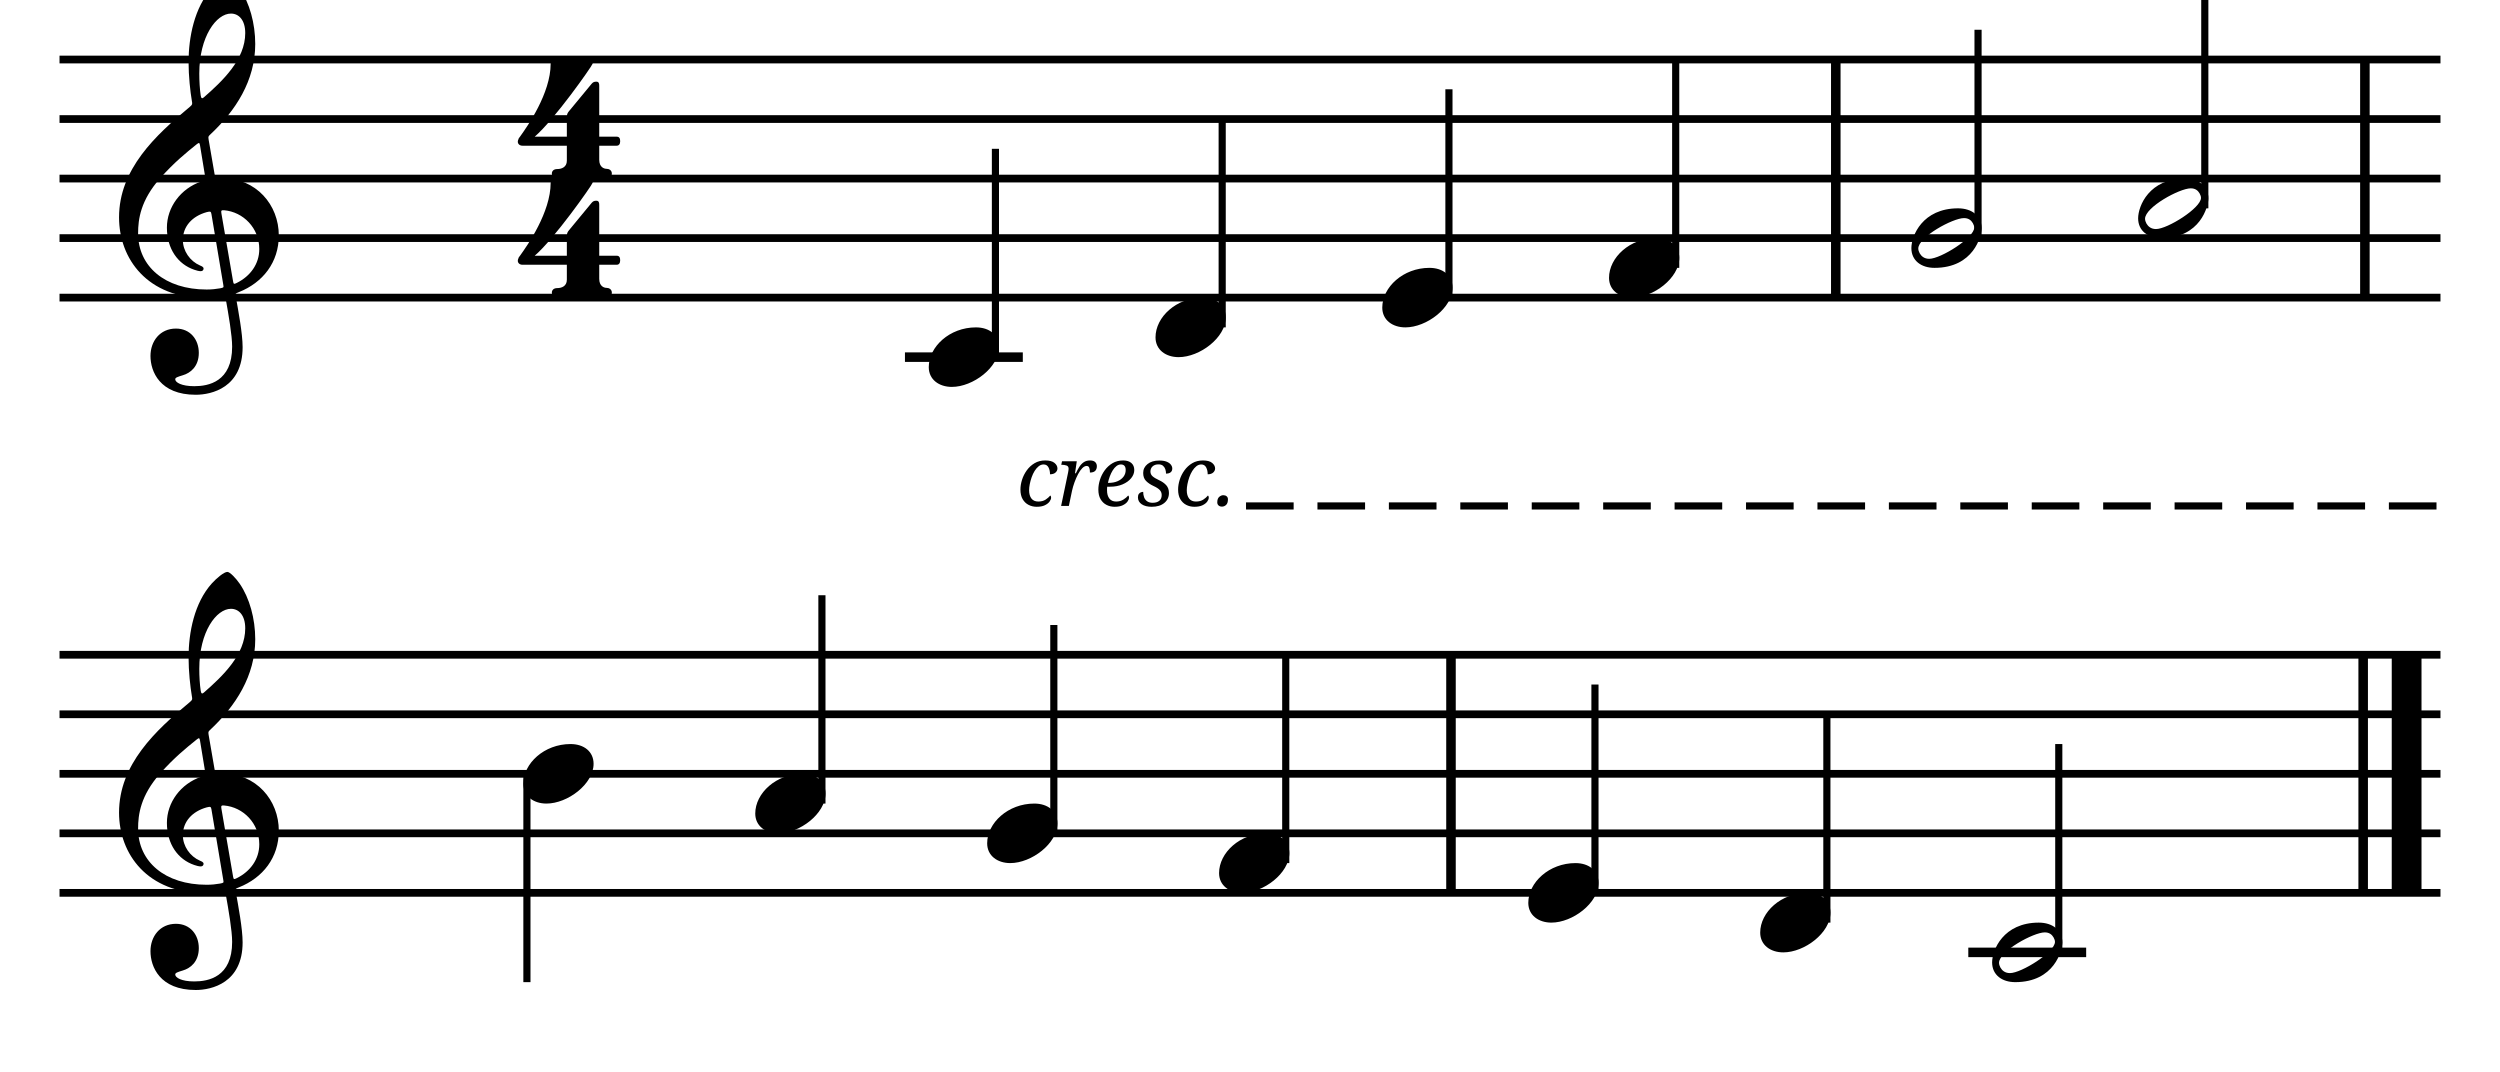
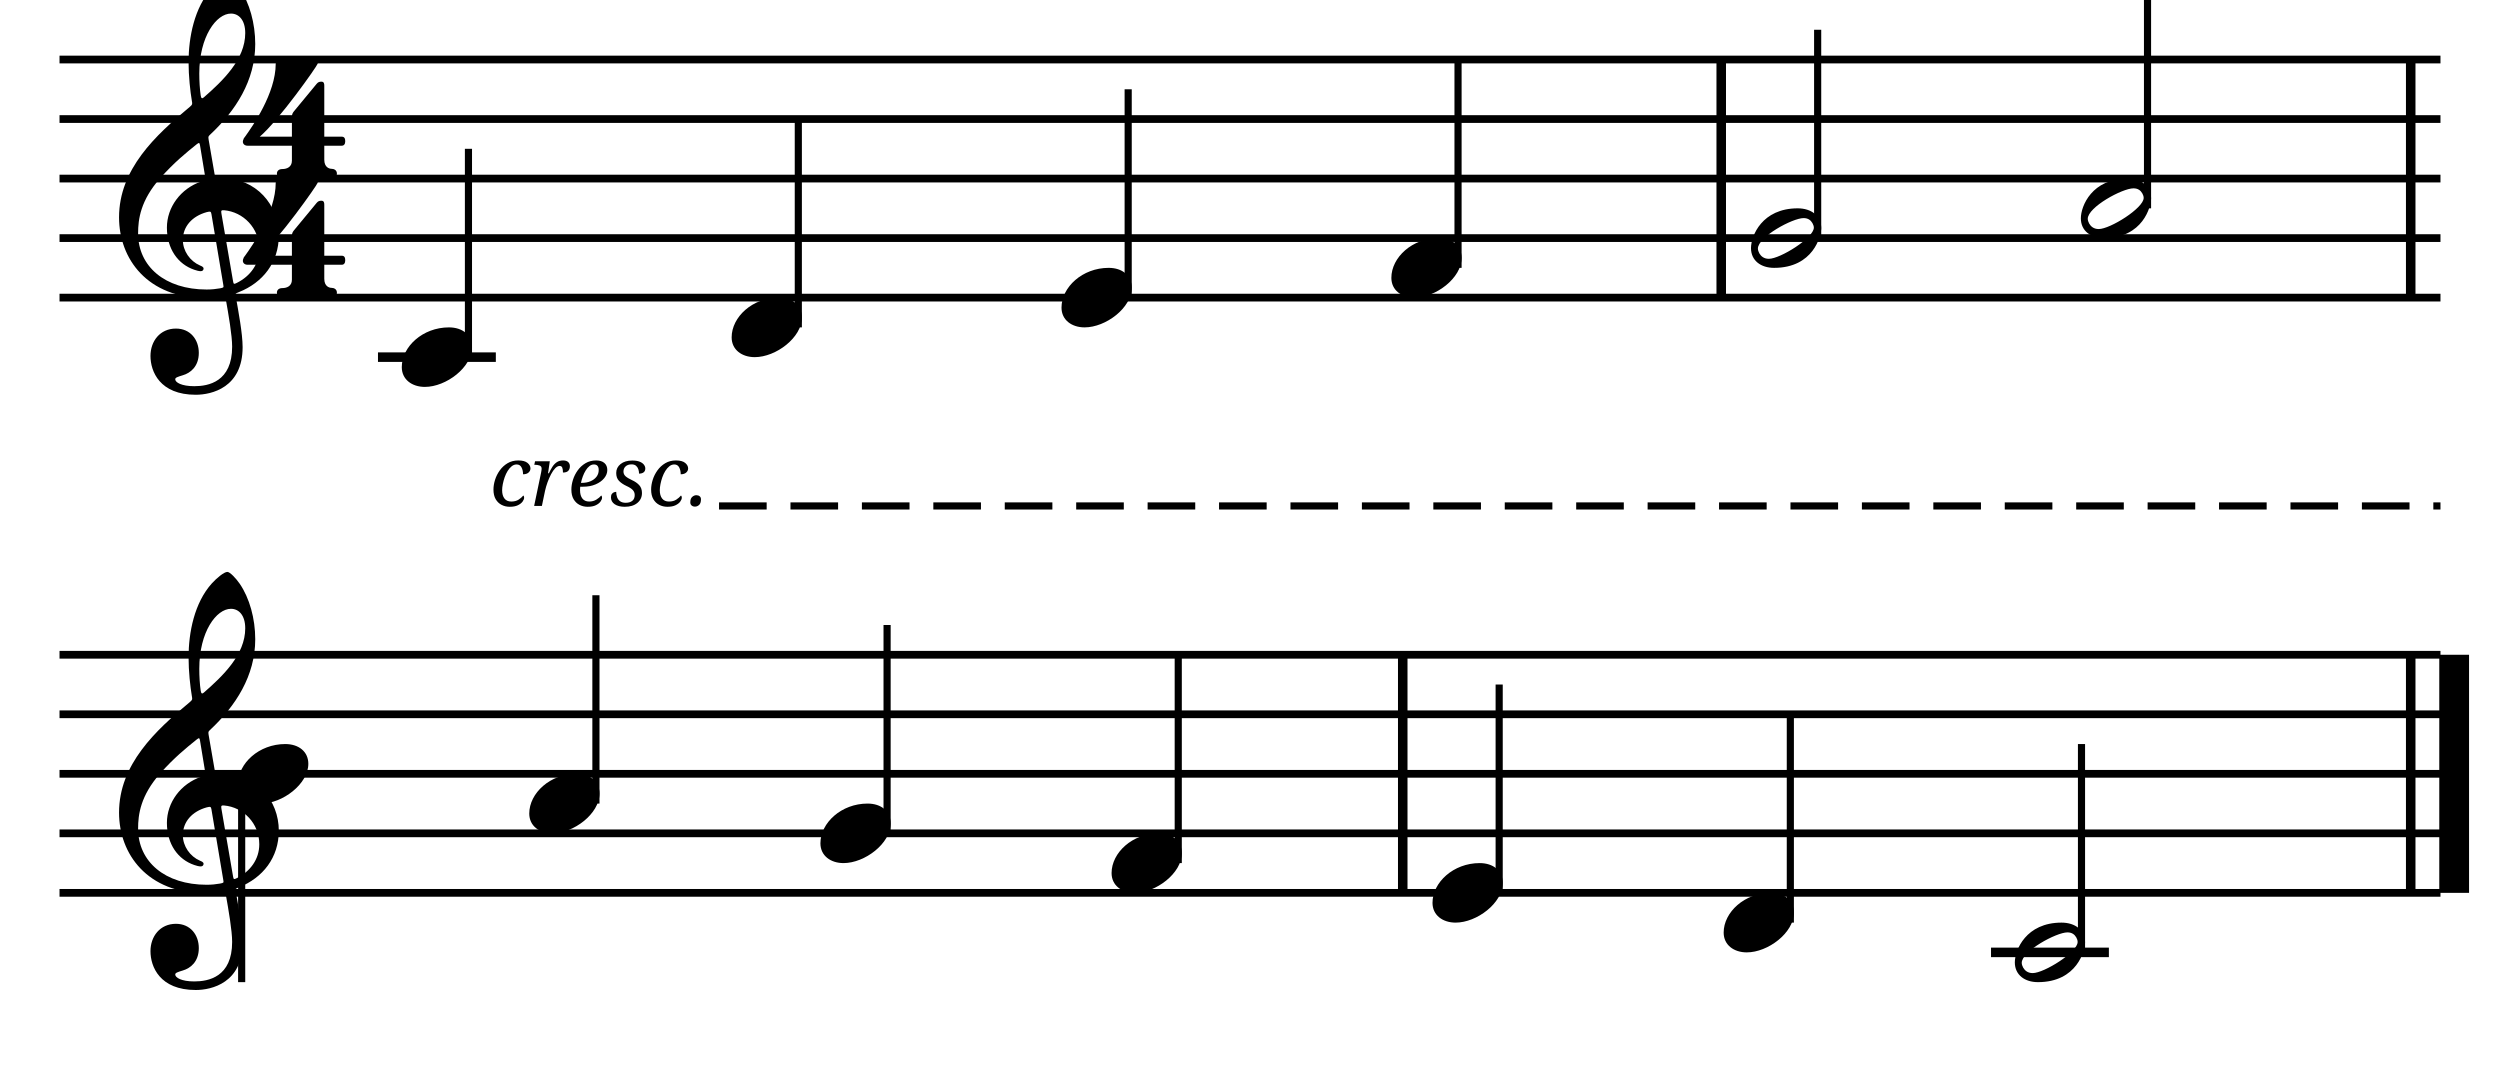
<svg xmlns="http://www.w3.org/2000/svg" width="294" height="126" viewBox="-250 -250 10500 4500">
  <line x1="0" y1="0" x2="10000" y2="0" stroke="black" stroke-width="32.5" />
  <line x1="0" y1="250" x2="10000" y2="250" stroke="black" stroke-width="32.5" />
  <line x1="0" y1="500" x2="10000" y2="500" stroke="black" stroke-width="32.5" />
  <line x1="0" y1="750" x2="10000" y2="750" stroke="black" stroke-width="32.5" />
  <line x1="0" y1="1000" x2="10000" y2="1000" stroke="black" stroke-width="32.5" />
  <path d="M364 252C387 252 413 250 433 246C444 244 446 243 448 255C460 322 475 409 475 456C475 604 375 622 316 622C262 622 236 606 236 593C236 586 245 583 268 576C299 567 335 540 335 482C335 427 300 380 239 380C172 380 132 433 132 495C132 560 171 658 322 658C389 658 519 628 519 458C519 401 501 306 490 244C488 232 489 233 503 227C604 187 671 102 671 -11C671 -139 577 -252 430 -252C404 -252 404 -252 401 -270L376 -415C374 -427 376 -428 382 -434C490 -535 572 -662 572 -815C572 -902 548 -988 507 -1048C492 -1070 466 -1098 455 -1098C441 -1098 410 -1072 390 -1050C316 -968 292 -843 292 -739C292 -681 299 -616 306 -575C308 -563 309 -561 297 -551C153 -432 0 -289 0 -87C0 87 119 252 364 252ZM80 -20C80 -79 90 -158 173 -252C233 -319 279 -356 326 -394C336 -402 338 -401 340 -390L361 -262C364 -243 364 -244 346 -238C258 -208 201 -129 201 -44C201 46 248 110 316 133C324 136 336 139 343 139C351 139 355 134 355 128C355 121 347 118 340 115C298 97 268 54 268 8C268 -49 307 -92 368 -109C384 -113 386 -112 388 -101L438 197C440 208 439 208 424 211C408 214 388 216 368 216C193 216 80 119 80 -20ZM470 -943C503 -943 530 -916 530 -861C530 -750 435 -660 356 -591C349 -585 345 -586 343 -599C339 -625 337 -659 337 -691C337 -847 409 -943 470 -943ZM441 -117C522 -110 589 -42 589 46C589 109 551 160 495 188C483 194 481 194 479 182L430 -103C428 -115 429 -118 441 -117Z" fill="black" transform="translate(250, 750)" />
-   <path d="M40 112L226 112L226 175C226 202 204 210 186 210C170 210 163 219 163 229C163 239 167 250 182 250L395 250C405 250 415 243 415 229C415 215 403 209 393 209C383 209 362 203 362 171L362 112L435 112C445 112 450 105 450 93C450 81 446 74 435 74L362 74L362 -140C362 -148 361 -157 350 -157C341 -157 336 -155 330 -148L235 -33C231 -28 226 -22 226 -10L226 74L91 74C171 6 331 -221 334 -232C334 -234 335 -235 335 -237C335 -245 328 -251 320 -251C311 -251 270 -249 252 -249C234 -249 189 -251 181 -251C172 -251 158 -248 158 -232C158 -108 60 31 30 73L24 81C24 82 23 83 23 84C21 88 20 92 20 95C20 105 28 112 40 112Z" fill="black" transform="translate(1904.762, 250)" />
-   <path d="M40 112L226 112L226 175C226 202 204 210 186 210C170 210 163 219 163 229C163 239 167 250 182 250L395 250C405 250 415 243 415 229C415 215 403 209 393 209C383 209 362 203 362 171L362 112L435 112C445 112 450 105 450 93C450 81 446 74 435 74L362 74L362 -140C362 -148 361 -157 350 -157C341 -157 336 -155 330 -148L235 -33C231 -28 226 -22 226 -10L226 74L91 74C171 6 331 -221 334 -232C334 -234 335 -235 335 -237C335 -245 328 -251 320 -251C311 -251 270 -249 252 -249C234 -249 189 -251 181 -251C172 -251 158 -248 158 -232C158 -108 60 31 30 73L24 81C24 82 23 83 23 84C21 88 20 92 20 95C20 105 28 112 40 112Z" fill="black" transform="translate(1904.762, 750)" />
-   <path d="M0 42C0 94 43 125 97 125C186 125 295 43 295 -42C295 -93 255 -125 198 -125C88 -125 0 -44 0 42Z" fill="black" transform="translate(3650.794, 1250)" />
-   <line x1="3550.794" y1="1250" x2="4045.794" y2="1250" stroke="black" stroke-width="40" />
-   <line x1="3930.794" y1="375" x2="3930.794" y2="1250" stroke="black" stroke-width="30" />
-   <path d="M0 42C0 94 43 125 97 125C186 125 295 43 295 -42C295 -93 255 -125 198 -125C88 -125 0 -44 0 42Z" fill="black" transform="translate(4603.175, 1125)" />
-   <line x1="4883.175" y1="250" x2="4883.175" y2="1125" stroke="black" stroke-width="30" />
-   <path d="M0 42C0 94 43 125 97 125C186 125 295 43 295 -42C295 -93 255 -125 198 -125C88 -125 0 -44 0 42Z" fill="black" transform="translate(5555.556, 1000)" />
-   <line x1="5835.556" y1="125" x2="5835.556" y2="1000" stroke="black" stroke-width="30" />
-   <path d="M0 42C0 94 43 125 97 125C186 125 295 43 295 -42C295 -93 255 -125 198 -125C88 -125 0 -44 0 42Z" fill="black" transform="translate(6507.937, 875)" />
-   <line x1="6787.937" y1="0" x2="6787.937" y2="875" stroke="black" stroke-width="30" />
-   <line x1="7460.317" y1="0" x2="7460.317" y2="1000" stroke="black" stroke-width="40" />
-   <path d="M97 125C262 125 295 -9 295 -42C295 -93 254 -125 196 -125C47 -125 0 -10 0 42C0 95 42 125 97 125ZM29 44C29 -5 174 -84 221 -84C240 -84 251 -75 258 -63C261 -57 264 -51 264 -44C264 -1 123 87 75 87C54 87 42 76 35 64C32 58 29 51 29 44Z" fill="black" transform="translate(7777.778, 750)" />
-   <line x1="8057.778" y1="-125" x2="8057.778" y2="750" stroke="black" stroke-width="30" />
-   <path d="M97 125C262 125 295 -9 295 -42C295 -93 254 -125 196 -125C47 -125 0 -10 0 42C0 95 42 125 97 125ZM29 44C29 -5 174 -84 221 -84C240 -84 251 -75 258 -63C261 -57 264 -51 264 -44C264 -1 123 87 75 87C54 87 42 76 35 64C32 58 29 51 29 44Z" fill="black" transform="translate(8730.159, 625)" />
-   <line x1="9010.159" y1="-250" x2="9010.159" y2="625" stroke="black" stroke-width="30" />
-   <line x1="9682.54" y1="0" x2="9682.54" y2="1000" stroke="black" stroke-width="40" />
+   <path d="M40 112L226 112L226 175C226 202 204 210 186 210C170 210 163 219 163 229C163 239 167 250 182 250L395 250C405 250 415 243 415 229C415 215 403 209 393 209C383 209 362 203 362 171L362 112L435 112C445 112 450 105 450 93C450 81 446 74 435 74L362 74L362 -140C362 -148 361 -157 350 -157C341 -157 336 -155 330 -148L235 -33C231 -28 226 -22 226 -10L226 74L91 74C171 6 331 -221 334 -232C334 -234 335 -235 335 -237C335 -245 328 -251 320 -251C311 -251 270 -249 252 -249C234 -249 189 -251 181 -251C172 -251 158 -248 158 -232C158 -108 60 31 30 73L24 81C24 82 23 83 23 84C21 88 20 92 20 95C20 105 28 112 40 112Z" fill="black" transform="translate(750, 250)" />
+   <path d="M40 112L226 112L226 175C226 202 204 210 186 210C170 210 163 219 163 229C163 239 167 250 182 250L395 250C405 250 415 243 415 229C415 215 403 209 393 209C383 209 362 203 362 171L362 112L435 112C445 112 450 105 450 93C450 81 446 74 435 74L362 74L362 -140C362 -148 361 -157 350 -157C341 -157 336 -155 330 -148L235 -33C231 -28 226 -22 226 -10L226 74L91 74C171 6 331 -221 334 -232C334 -234 335 -235 335 -237C335 -245 328 -251 320 -251C311 -251 270 -249 252 -249C234 -249 189 -251 181 -251C172 -251 158 -248 158 -232C158 -108 60 31 30 73L24 81C24 82 23 83 23 84C21 88 20 92 20 95C20 105 28 112 40 112Z" fill="black" transform="translate(750, 750)" />
+   <path d="M0 42C0 94 43 125 97 125C186 125 295 43 295 -42C295 -93 255 -125 198 -125C88 -125 0 -44 0 42Z" fill="black" transform="translate(1437.5, 1250)" />
+   <line x1="1337.5" y1="1250" x2="1832.5" y2="1250" stroke="black" stroke-width="40" />
+   <line x1="1717.5" y1="375" x2="1717.5" y2="1250" stroke="black" stroke-width="30" />
+   <path d="M0 42C0 94 43 125 97 125C186 125 295 43 295 -42C295 -93 255 -125 198 -125C88 -125 0 -44 0 42Z" fill="black" transform="translate(2822.917, 1125)" />
+   <line x1="3102.917" y1="250" x2="3102.917" y2="1125" stroke="black" stroke-width="30" />
+   <path d="M0 42C0 94 43 125 97 125C186 125 295 43 295 -42C295 -93 255 -125 198 -125C88 -125 0 -44 0 42Z" fill="black" transform="translate(4208.333, 1000)" />
+   <line x1="4488.333" y1="125" x2="4488.333" y2="1000" stroke="black" stroke-width="30" />
+   <path d="M0 42C0 94 43 125 97 125C186 125 295 43 295 -42C295 -93 255 -125 198 -125C88 -125 0 -44 0 42Z" fill="black" transform="translate(5593.75, 875)" />
+   <line x1="5873.75" y1="0" x2="5873.75" y2="875" stroke="black" stroke-width="30" />
+   <line x1="6979.167" y1="0" x2="6979.167" y2="1000" stroke="black" stroke-width="40" />
+   <path d="M97 125C262 125 295 -9 295 -42C295 -93 254 -125 196 -125C47 -125 0 -10 0 42C0 95 42 125 97 125ZM29 44C29 -5 174 -84 221 -84C240 -84 251 -75 258 -63C261 -57 264 -51 264 -44C264 -1 123 87 75 87C54 87 42 76 35 64C32 58 29 51 29 44Z" fill="black" transform="translate(7104.167, 750)" />
+   <line x1="7384.167" y1="-125" x2="7384.167" y2="750" stroke="black" stroke-width="30" />
+   <path d="M97 125C262 125 295 -9 295 -42C295 -93 254 -125 196 -125C47 -125 0 -10 0 42C0 95 42 125 97 125ZM29 44C29 -5 174 -84 221 -84C240 -84 251 -75 258 -63C261 -57 264 -51 264 -44C264 -1 123 87 75 87C54 87 42 76 35 64C32 58 29 51 29 44Z" fill="black" transform="translate(8489.583, 625)" />
+   <line x1="8769.583" y1="-250" x2="8769.583" y2="625" stroke="black" stroke-width="30" />
+   <line x1="9875" y1="0" x2="9875" y2="1000" stroke="black" stroke-width="40" />
  <line x1="0" y1="2500" x2="10000" y2="2500" stroke="black" stroke-width="32.5" />
  <line x1="0" y1="2750" x2="10000" y2="2750" stroke="black" stroke-width="32.5" />
  <line x1="0" y1="3000" x2="10000" y2="3000" stroke="black" stroke-width="32.5" />
  <line x1="0" y1="3250" x2="10000" y2="3250" stroke="black" stroke-width="32.5" />
  <line x1="0" y1="3500" x2="10000" y2="3500" stroke="black" stroke-width="32.5" />
  <path d="M364 252C387 252 413 250 433 246C444 244 446 243 448 255C460 322 475 409 475 456C475 604 375 622 316 622C262 622 236 606 236 593C236 586 245 583 268 576C299 567 335 540 335 482C335 427 300 380 239 380C172 380 132 433 132 495C132 560 171 658 322 658C389 658 519 628 519 458C519 401 501 306 490 244C488 232 489 233 503 227C604 187 671 102 671 -11C671 -139 577 -252 430 -252C404 -252 404 -252 401 -270L376 -415C374 -427 376 -428 382 -434C490 -535 572 -662 572 -815C572 -902 548 -988 507 -1048C492 -1070 466 -1098 455 -1098C441 -1098 410 -1072 390 -1050C316 -968 292 -843 292 -739C292 -681 299 -616 306 -575C308 -563 309 -561 297 -551C153 -432 0 -289 0 -87C0 87 119 252 364 252ZM80 -20C80 -79 90 -158 173 -252C233 -319 279 -356 326 -394C336 -402 338 -401 340 -390L361 -262C364 -243 364 -244 346 -238C258 -208 201 -129 201 -44C201 46 248 110 316 133C324 136 336 139 343 139C351 139 355 134 355 128C355 121 347 118 340 115C298 97 268 54 268 8C268 -49 307 -92 368 -109C384 -113 386 -112 388 -101L438 197C440 208 439 208 424 211C408 214 388 216 368 216C193 216 80 119 80 -20ZM470 -943C503 -943 530 -916 530 -861C530 -750 435 -660 356 -591C349 -585 345 -586 343 -599C339 -625 337 -659 337 -691C337 -847 409 -943 470 -943ZM441 -117C522 -110 589 -42 589 46C589 109 551 160 495 188C483 194 481 194 479 182L430 -103C428 -115 429 -118 441 -117Z" fill="black" transform="translate(250, 3250)" />
-   <path d="M0 42C0 94 43 125 97 125C186 125 295 43 295 -42C295 -93 255 -125 198 -125C88 -125 0 -44 0 42Z" fill="black" transform="translate(1948.052, 3000)" />
-   <line x1="1963.052" y1="3000" x2="1963.052" y2="3875" stroke="black" stroke-width="30" />
-   <path d="M0 42C0 94 43 125 97 125C186 125 295 43 295 -42C295 -93 255 -125 198 -125C88 -125 0 -44 0 42Z" fill="black" transform="translate(2922.078, 3125)" />
-   <line x1="3202.078" y1="2250" x2="3202.078" y2="3125" stroke="black" stroke-width="30" />
-   <path d="M0 42C0 94 43 125 97 125C186 125 295 43 295 -42C295 -93 255 -125 198 -125C88 -125 0 -44 0 42Z" fill="black" transform="translate(3896.104, 3250)" />
-   <line x1="4176.104" y1="2375" x2="4176.104" y2="3250" stroke="black" stroke-width="30" />
-   <path d="M0 42C0 94 43 125 97 125C186 125 295 43 295 -42C295 -93 255 -125 198 -125C88 -125 0 -44 0 42Z" fill="black" transform="translate(4870.13, 3375)" />
-   <line x1="5150.13" y1="2500" x2="5150.13" y2="3375" stroke="black" stroke-width="30" />
-   <line x1="5844.156" y1="2500" x2="5844.156" y2="3500" stroke="black" stroke-width="40" />
-   <path d="M0 42C0 94 43 125 97 125C186 125 295 43 295 -42C295 -93 255 -125 198 -125C88 -125 0 -44 0 42Z" fill="black" transform="translate(6168.831, 3500)" />
-   <line x1="6448.831" y1="2625" x2="6448.831" y2="3500" stroke="black" stroke-width="30" />
-   <path d="M0 42C0 94 43 125 97 125C186 125 295 43 295 -42C295 -93 255 -125 198 -125C88 -125 0 -44 0 42Z" fill="black" transform="translate(7142.857, 3625)" />
-   <line x1="7422.857" y1="2750" x2="7422.857" y2="3625" stroke="black" stroke-width="30" />
-   <path d="M97 125C262 125 295 -9 295 -42C295 -93 254 -125 196 -125C47 -125 0 -10 0 42C0 95 42 125 97 125ZM29 44C29 -5 174 -84 221 -84C240 -84 251 -75 258 -63C261 -57 264 -51 264 -44C264 -1 123 87 75 87C54 87 42 76 35 64C32 58 29 51 29 44Z" fill="black" transform="translate(8116.883, 3750)" />
-   <line x1="8016.883" y1="3750" x2="8511.883" y2="3750" stroke="black" stroke-width="40" />
-   <line x1="8396.883" y1="2875" x2="8396.883" y2="3750" stroke="black" stroke-width="30" />
-   <line x1="9675.325" y1="2500" x2="9675.325" y2="3500" stroke="black" stroke-width="40" />
-   <line x1="9857.825" y1="2500" x2="9857.825" y2="3500" stroke="black" stroke-width="125" />
-   <text x="4020.794" y="1875" font-family="serif" font-size="350" fill="black" text-anchor="start" font-weight="normal" font-style="italic">cresc.</text>
-   <line x1="4983.294" y1="1875" x2="10000" y2="1875" stroke="black" stroke-width="30" stroke-dasharray="200,100" />
-   <line x1="0" y1="4375" x2="1873.052" y2="4375" stroke="black" stroke-width="30" stroke-dasharray="200,100" />
+   <path d="M0 42C0 94 43 125 97 125C186 125 295 43 295 -42C295 -93 255 -125 198 -125C88 -125 0 -44 0 42Z" fill="black" transform="translate(750, 3000)" />
+   <line x1="765" y1="3000" x2="765" y2="3875" stroke="black" stroke-width="30" />
+   <path d="M0 42C0 94 43 125 97 125C186 125 295 43 295 -42C295 -93 255 -125 198 -125C88 -125 0 -44 0 42Z" fill="black" transform="translate(1972.879, 3125)" />
+   <line x1="2252.879" y1="2250" x2="2252.879" y2="3125" stroke="black" stroke-width="30" />
+   <path d="M0 42C0 94 43 125 97 125C186 125 295 43 295 -42C295 -93 255 -125 198 -125C88 -125 0 -44 0 42Z" fill="black" transform="translate(3195.759, 3250)" />
+   <line x1="3475.759" y1="2375" x2="3475.759" y2="3250" stroke="black" stroke-width="30" />
+   <path d="M0 42C0 94 43 125 97 125C186 125 295 43 295 -42C295 -93 255 -125 198 -125C88 -125 0 -44 0 42Z" fill="black" transform="translate(4418.638, 3375)" />
+   <line x1="4698.638" y1="2500" x2="4698.638" y2="3375" stroke="black" stroke-width="30" />
+   <line x1="5641.518" y1="2500" x2="5641.518" y2="3500" stroke="black" stroke-width="40" />
+   <path d="M0 42C0 94 43 125 97 125C186 125 295 43 295 -42C295 -93 255 -125 198 -125C88 -125 0 -44 0 42Z" fill="black" transform="translate(5766.518, 3500)" />
+   <line x1="6046.518" y1="2625" x2="6046.518" y2="3500" stroke="black" stroke-width="30" />
+   <path d="M0 42C0 94 43 125 97 125C186 125 295 43 295 -42C295 -93 255 -125 198 -125C88 -125 0 -44 0 42Z" fill="black" transform="translate(6989.397, 3625)" />
+   <line x1="7269.397" y1="2750" x2="7269.397" y2="3625" stroke="black" stroke-width="30" />
+   <path d="M97 125C262 125 295 -9 295 -42C295 -93 254 -125 196 -125C47 -125 0 -10 0 42C0 95 42 125 97 125ZM29 44C29 -5 174 -84 221 -84C240 -84 251 -75 258 -63C261 -57 264 -51 264 -44C264 -1 123 87 75 87C54 87 42 76 35 64C32 58 29 51 29 44Z" fill="black" transform="translate(8212.277, 3750)" />
+   <line x1="8112.277" y1="3750" x2="8607.277" y2="3750" stroke="black" stroke-width="40" />
+   <line x1="8492.277" y1="2875" x2="8492.277" y2="3750" stroke="black" stroke-width="30" />
+   <line x1="9875" y1="2500" x2="9875" y2="3500" stroke="black" stroke-width="40" />
+   <line x1="10057.5" y1="2500" x2="10057.5" y2="3500" stroke="black" stroke-width="125" />
+   <text x="1807.5" y="1875" font-family="serif" font-size="350" fill="black" text-anchor="start" font-weight="normal" font-style="italic">cresc.</text>
+   <line x1="2770" y1="1875" x2="10000" y2="1875" stroke="black" stroke-width="30" stroke-dasharray="200,100" />
+   <line x1="0" y1="4375" x2="675" y2="4375" stroke="black" stroke-width="30" stroke-dasharray="200,100" />
</svg>
